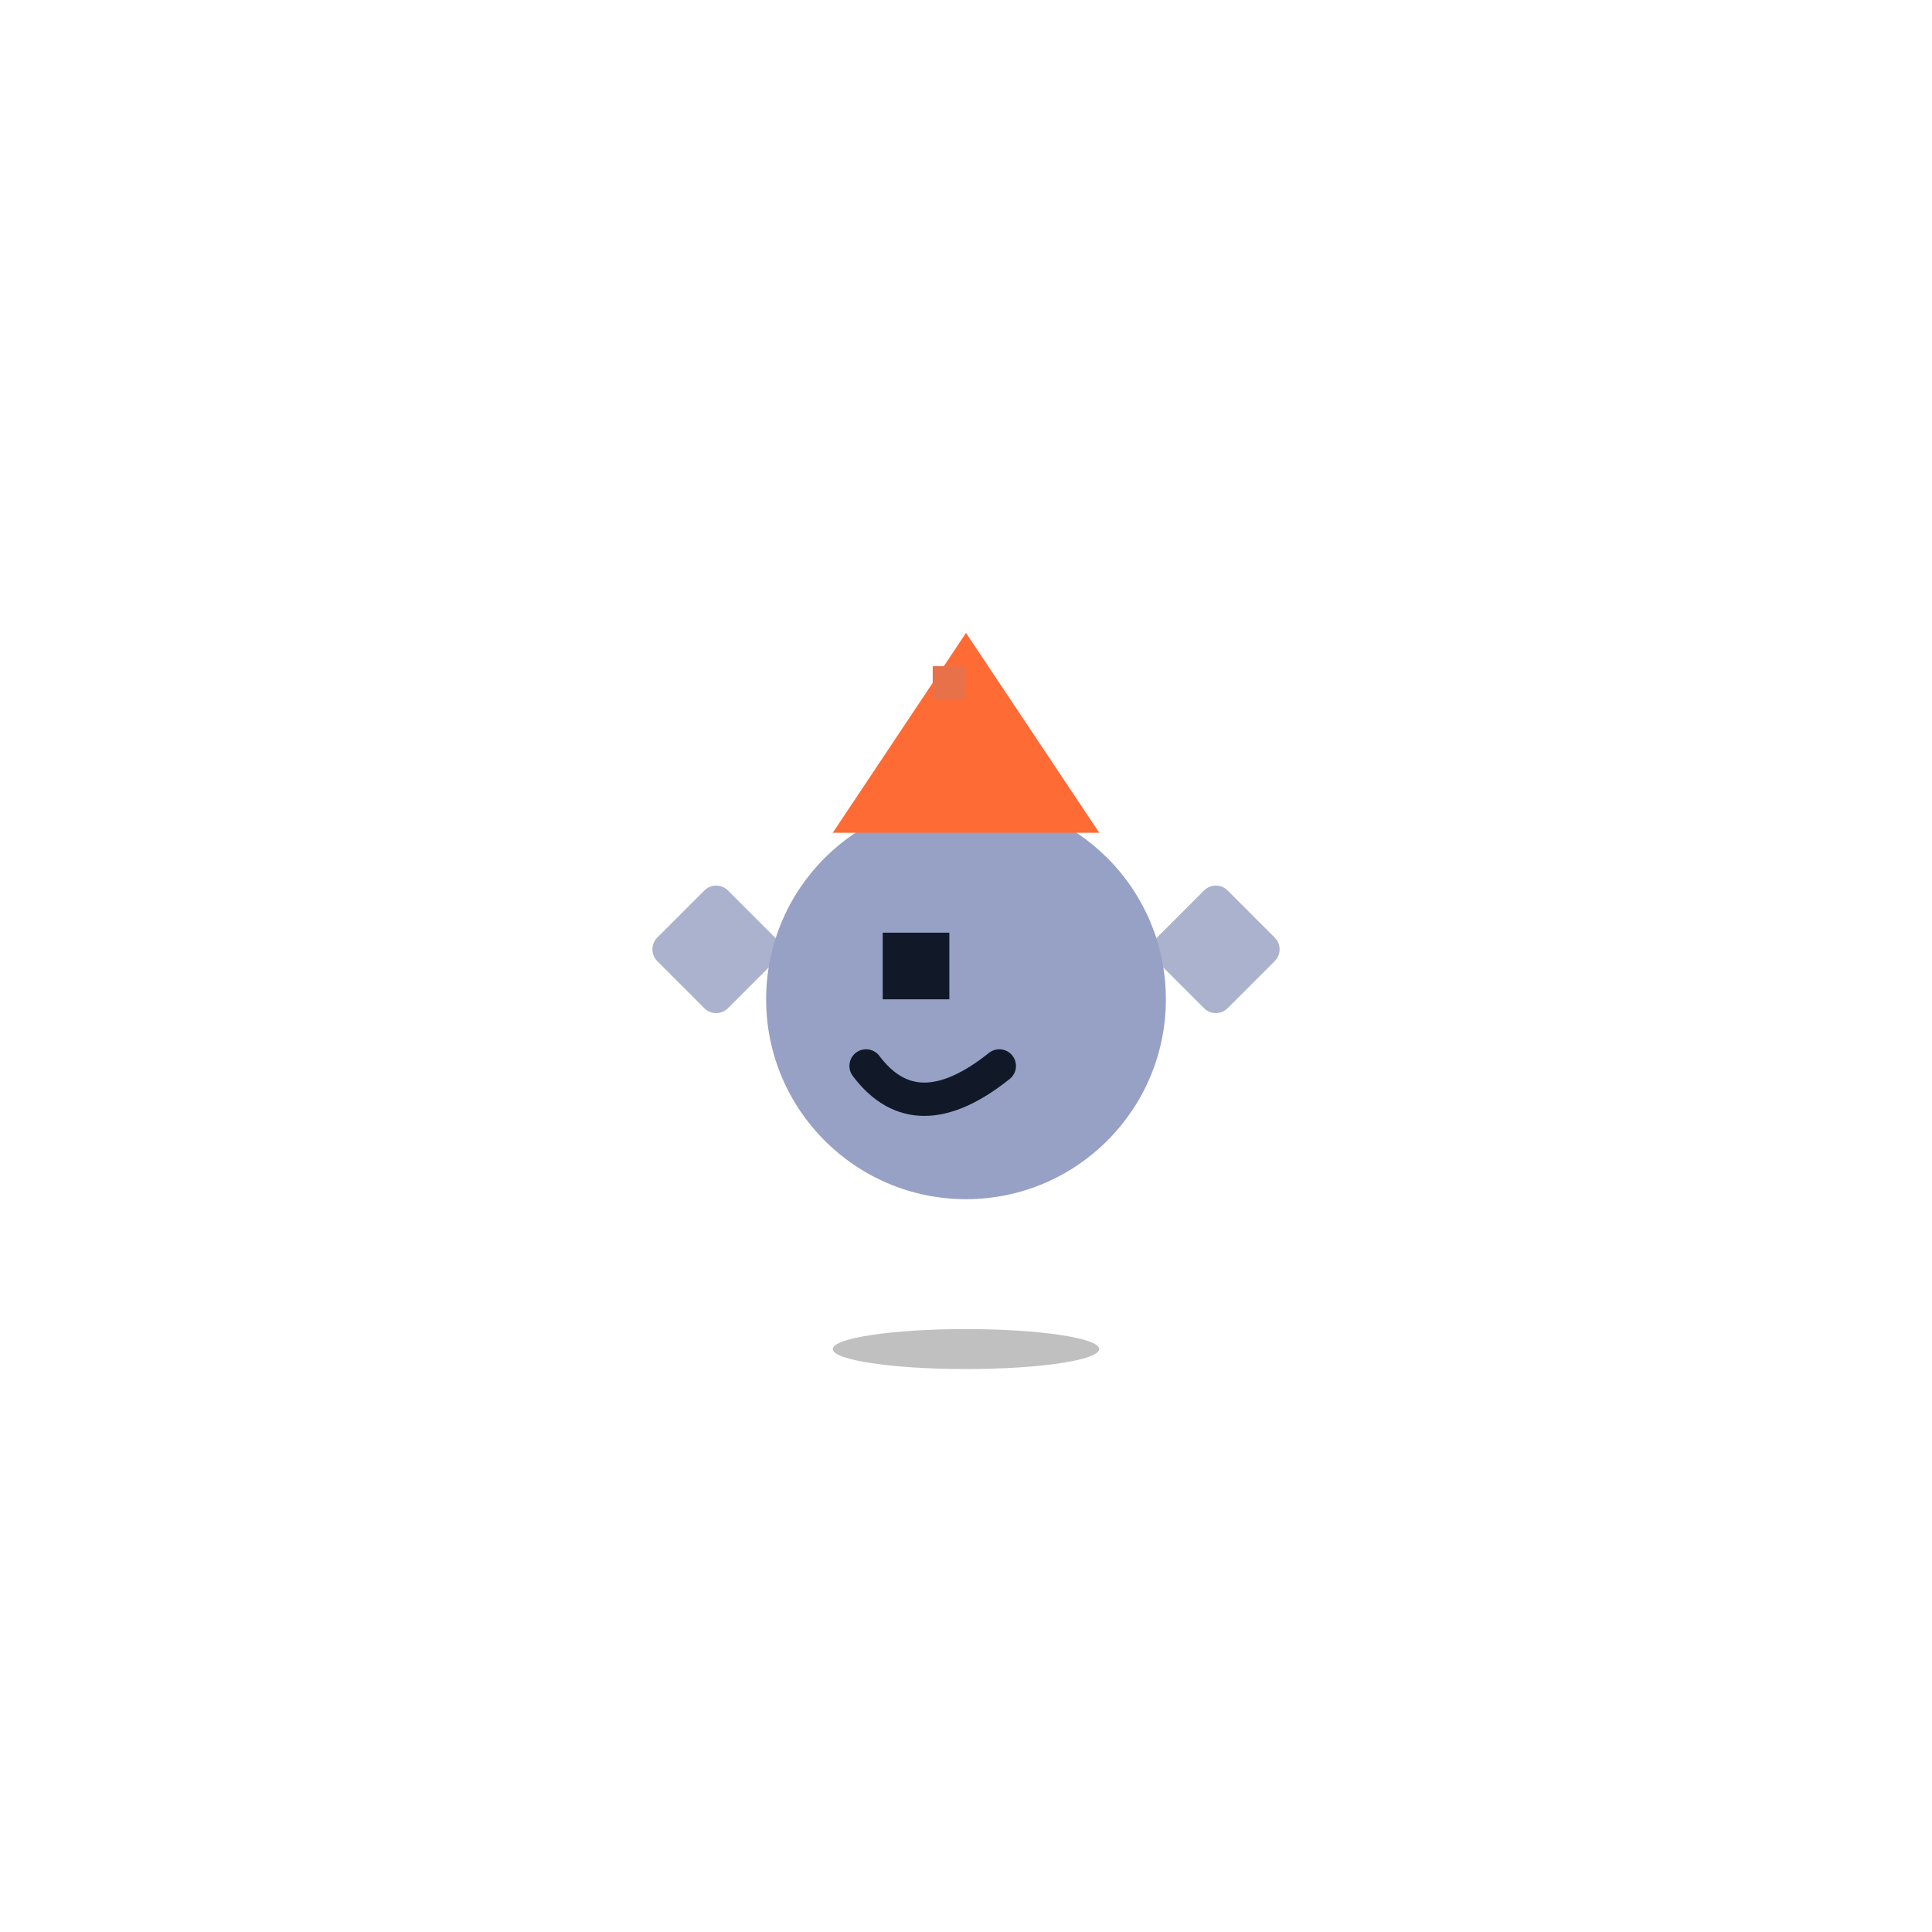
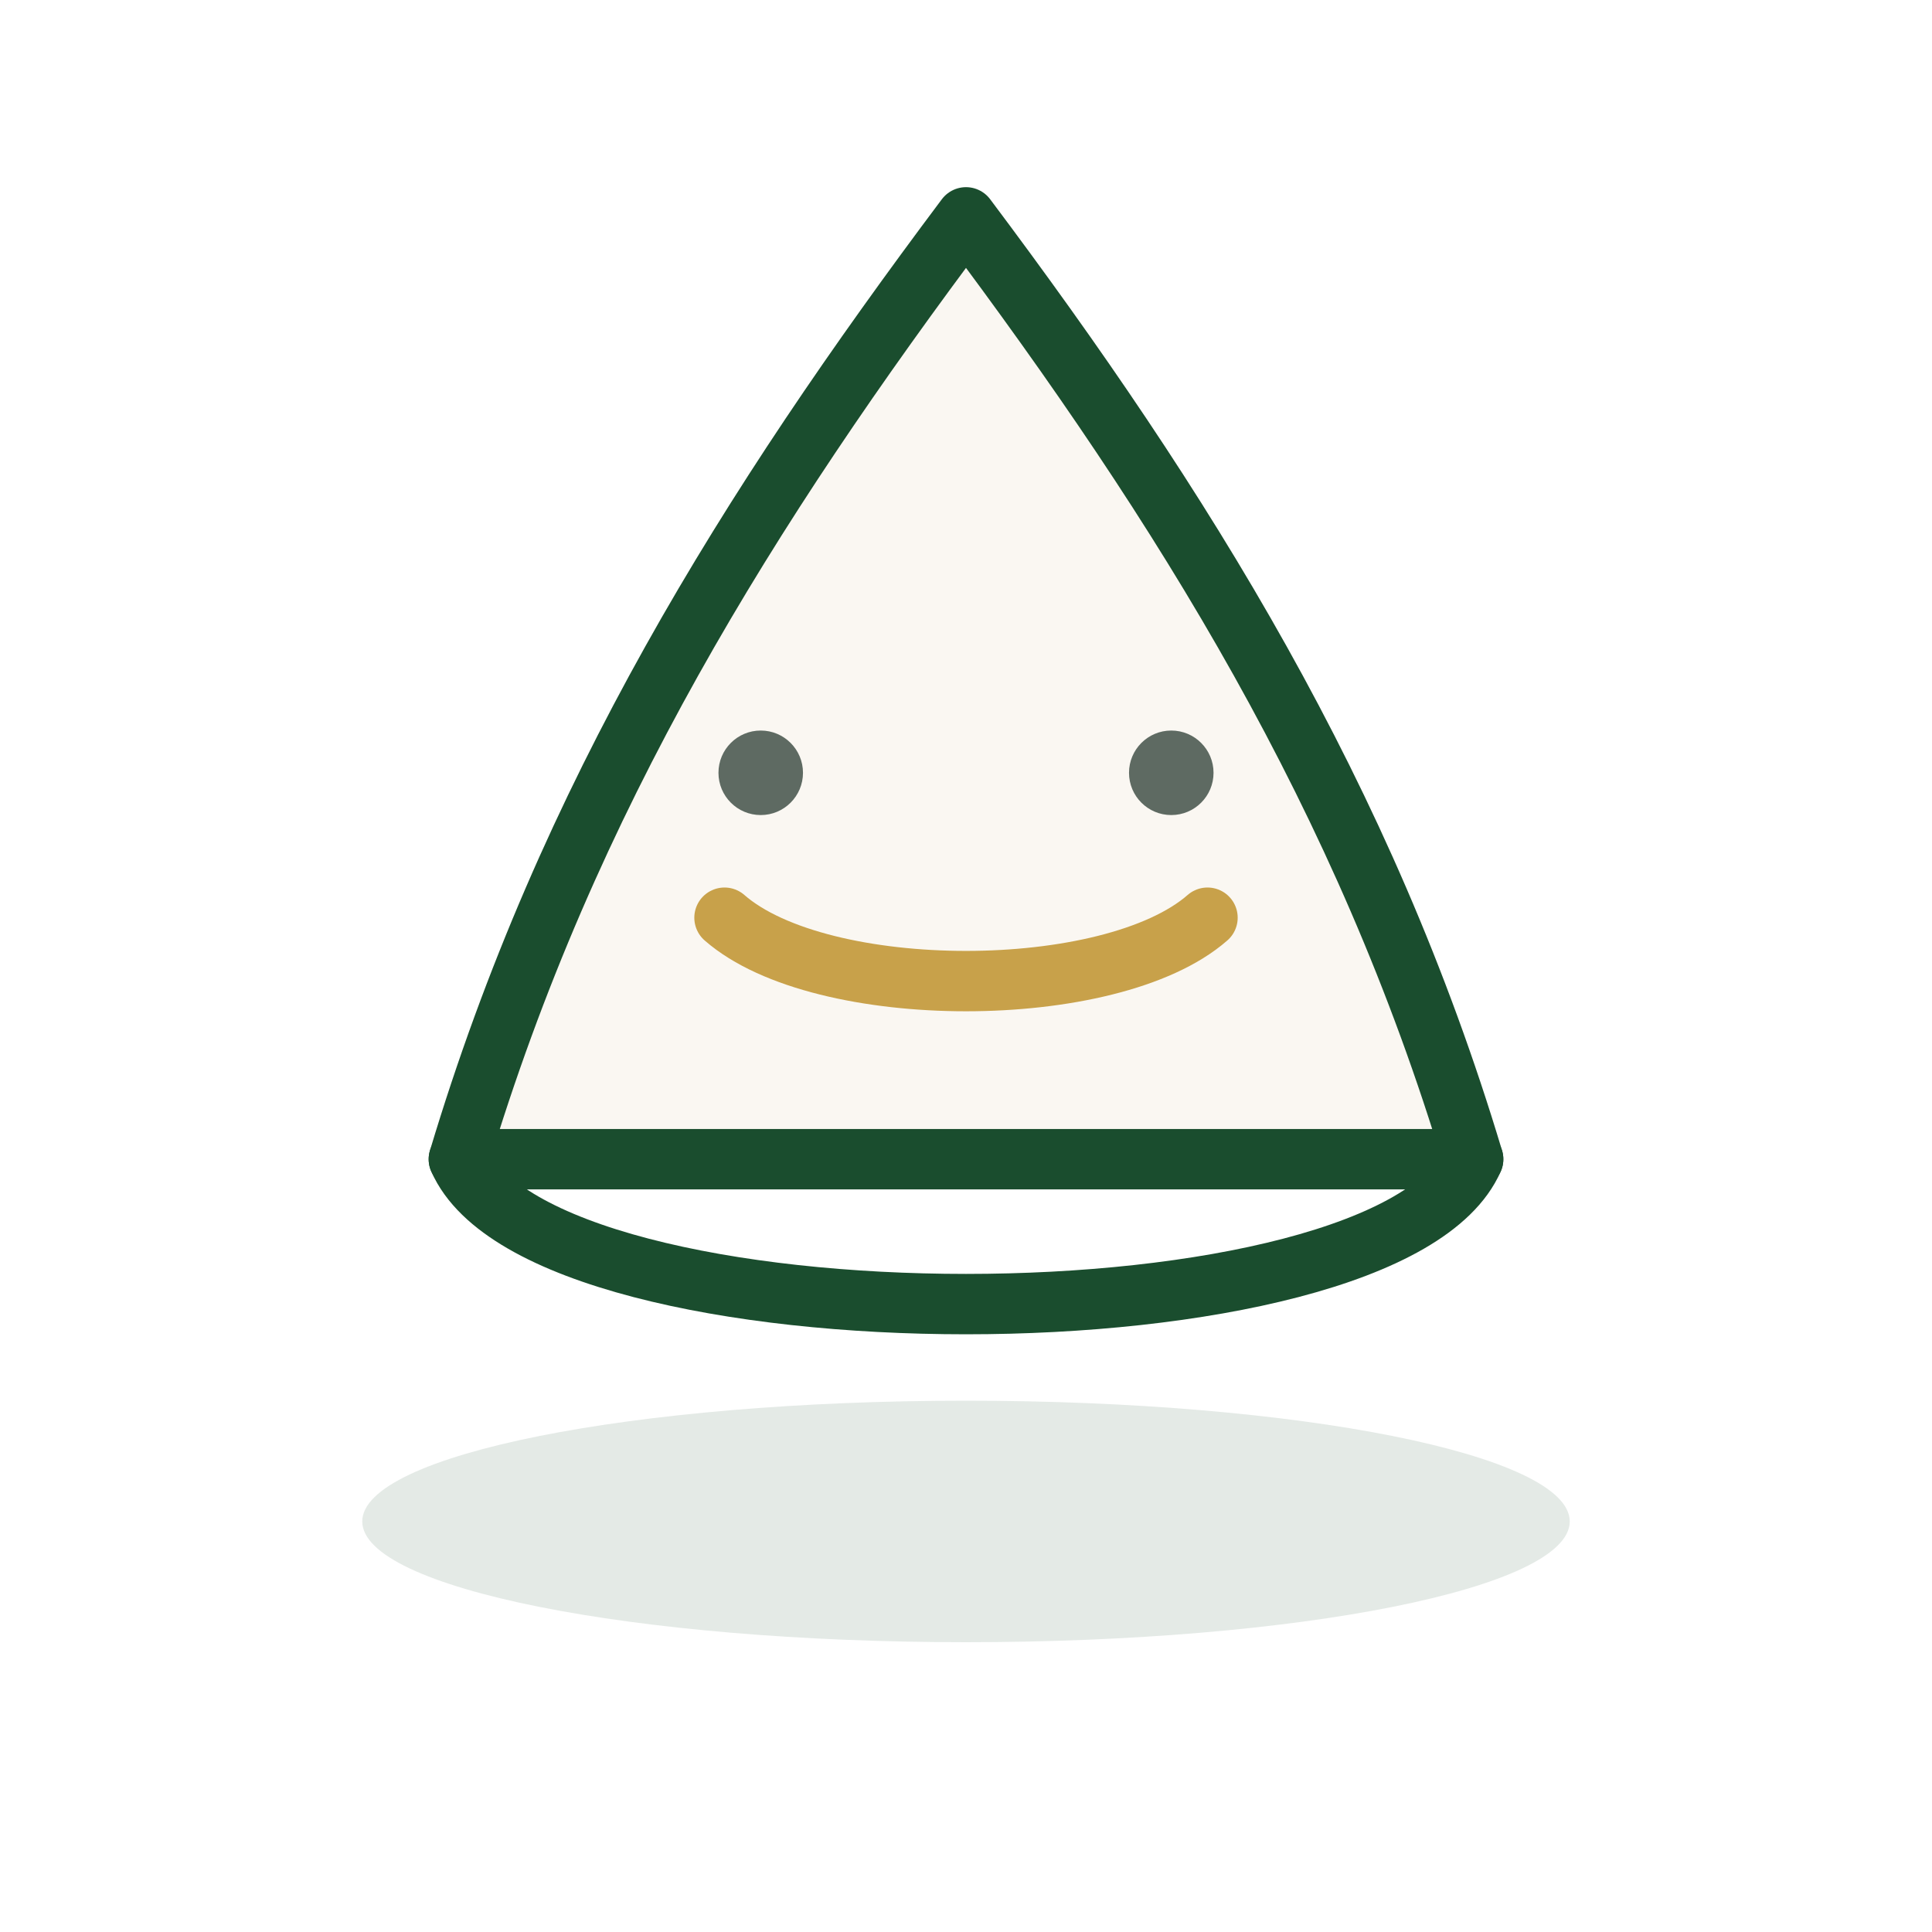
- <svg xmlns="http://www.w3.org/2000/svg" viewBox="-18 -18 58 58" width="500" height="500" fill="none">
-   <defs>
-     <style>
-     .poke-r-body { transform-origin:11px 12px; animation:poke-r-tilt .6s cubic-bezier(.34,1.56,.64,1) forwards; }
-     .poke-right-shadow { transform-origin:11px 22.5px; animation:poke-right-shadow-pulse 3.2s ease-in-out infinite; }
-     @keyframes poke-r-tilt { 0%{transform:rotate(0) translateX(0)} 40%{transform:rotate(-12deg) translateX(-2px)} 100%{transform:rotate(-8deg) translateX(-1.5px)} }
-     @keyframes poke-right-shadow-pulse { 0%,100%{transform:scaleX(1);opacity:0.35} 50%{transform:scaleX(0.96);opacity:0.28} }
-   </style>
-   </defs>
-   <ellipse class="poke-right-shadow" cx="11" cy="22.5" rx="4" ry="0.6" fill="#c0c0c0" />
-   <g class="poke-r-body">
-     <rect x="2" y="9" width="3" height="3" rx="0.5" fill="#8891b8" opacity="0.7" transform="rotate(45 3.5 10.5)" />
-     <rect x="17" y="9" width="3" height="3" rx="0.5" fill="#8891b8" opacity="0.7" transform="rotate(45 18.5 10.5)" />
-     <rect x="5" y="6" width="12" height="12" rx="6" fill="#97A0C5" />
-     <polygon points="11,1 15,7 7,7" fill="#FF6B35" />
-     <rect x="10" y="2" width="1" height="1" fill="#e8714a" />
-     <rect x="8.5" y="10" width="2" height="2" fill="#111827" />
-     <path d="M8 14 Q9.5 16 12 14" stroke="#111827" stroke-width="1" stroke-linecap="round" fill="none" />
-   </g>
+ <svg xmlns="http://www.w3.org/2000/svg" width="160" height="160" viewBox="0 0 160 160" fill="none">
+   <ellipse cx="80" cy="126" rx="50" ry="10" fill="#1A4D2E" opacity=".12" />
+   <path d="M80 18c-18 24-33 48-42 78h84C113 66 98 42 80 18Z" fill="#FAF7F2" stroke="#1A4D2E" stroke-width="5" stroke-linejoin="round" />
+   <path d="M38 96c7 16 77 16 84 0" stroke="#1A4D2E" stroke-width="5" stroke-linecap="round" />
+   <path d="M60 76c8 7 32 7 40 0" stroke="#C8A14A" stroke-width="5" stroke-linecap="round" />
+   <circle cx="63" cy="64" r="3.5" fill="#5E6A62" />
+   <circle cx="97" cy="64" r="3.5" fill="#5E6A62" />
</svg>
